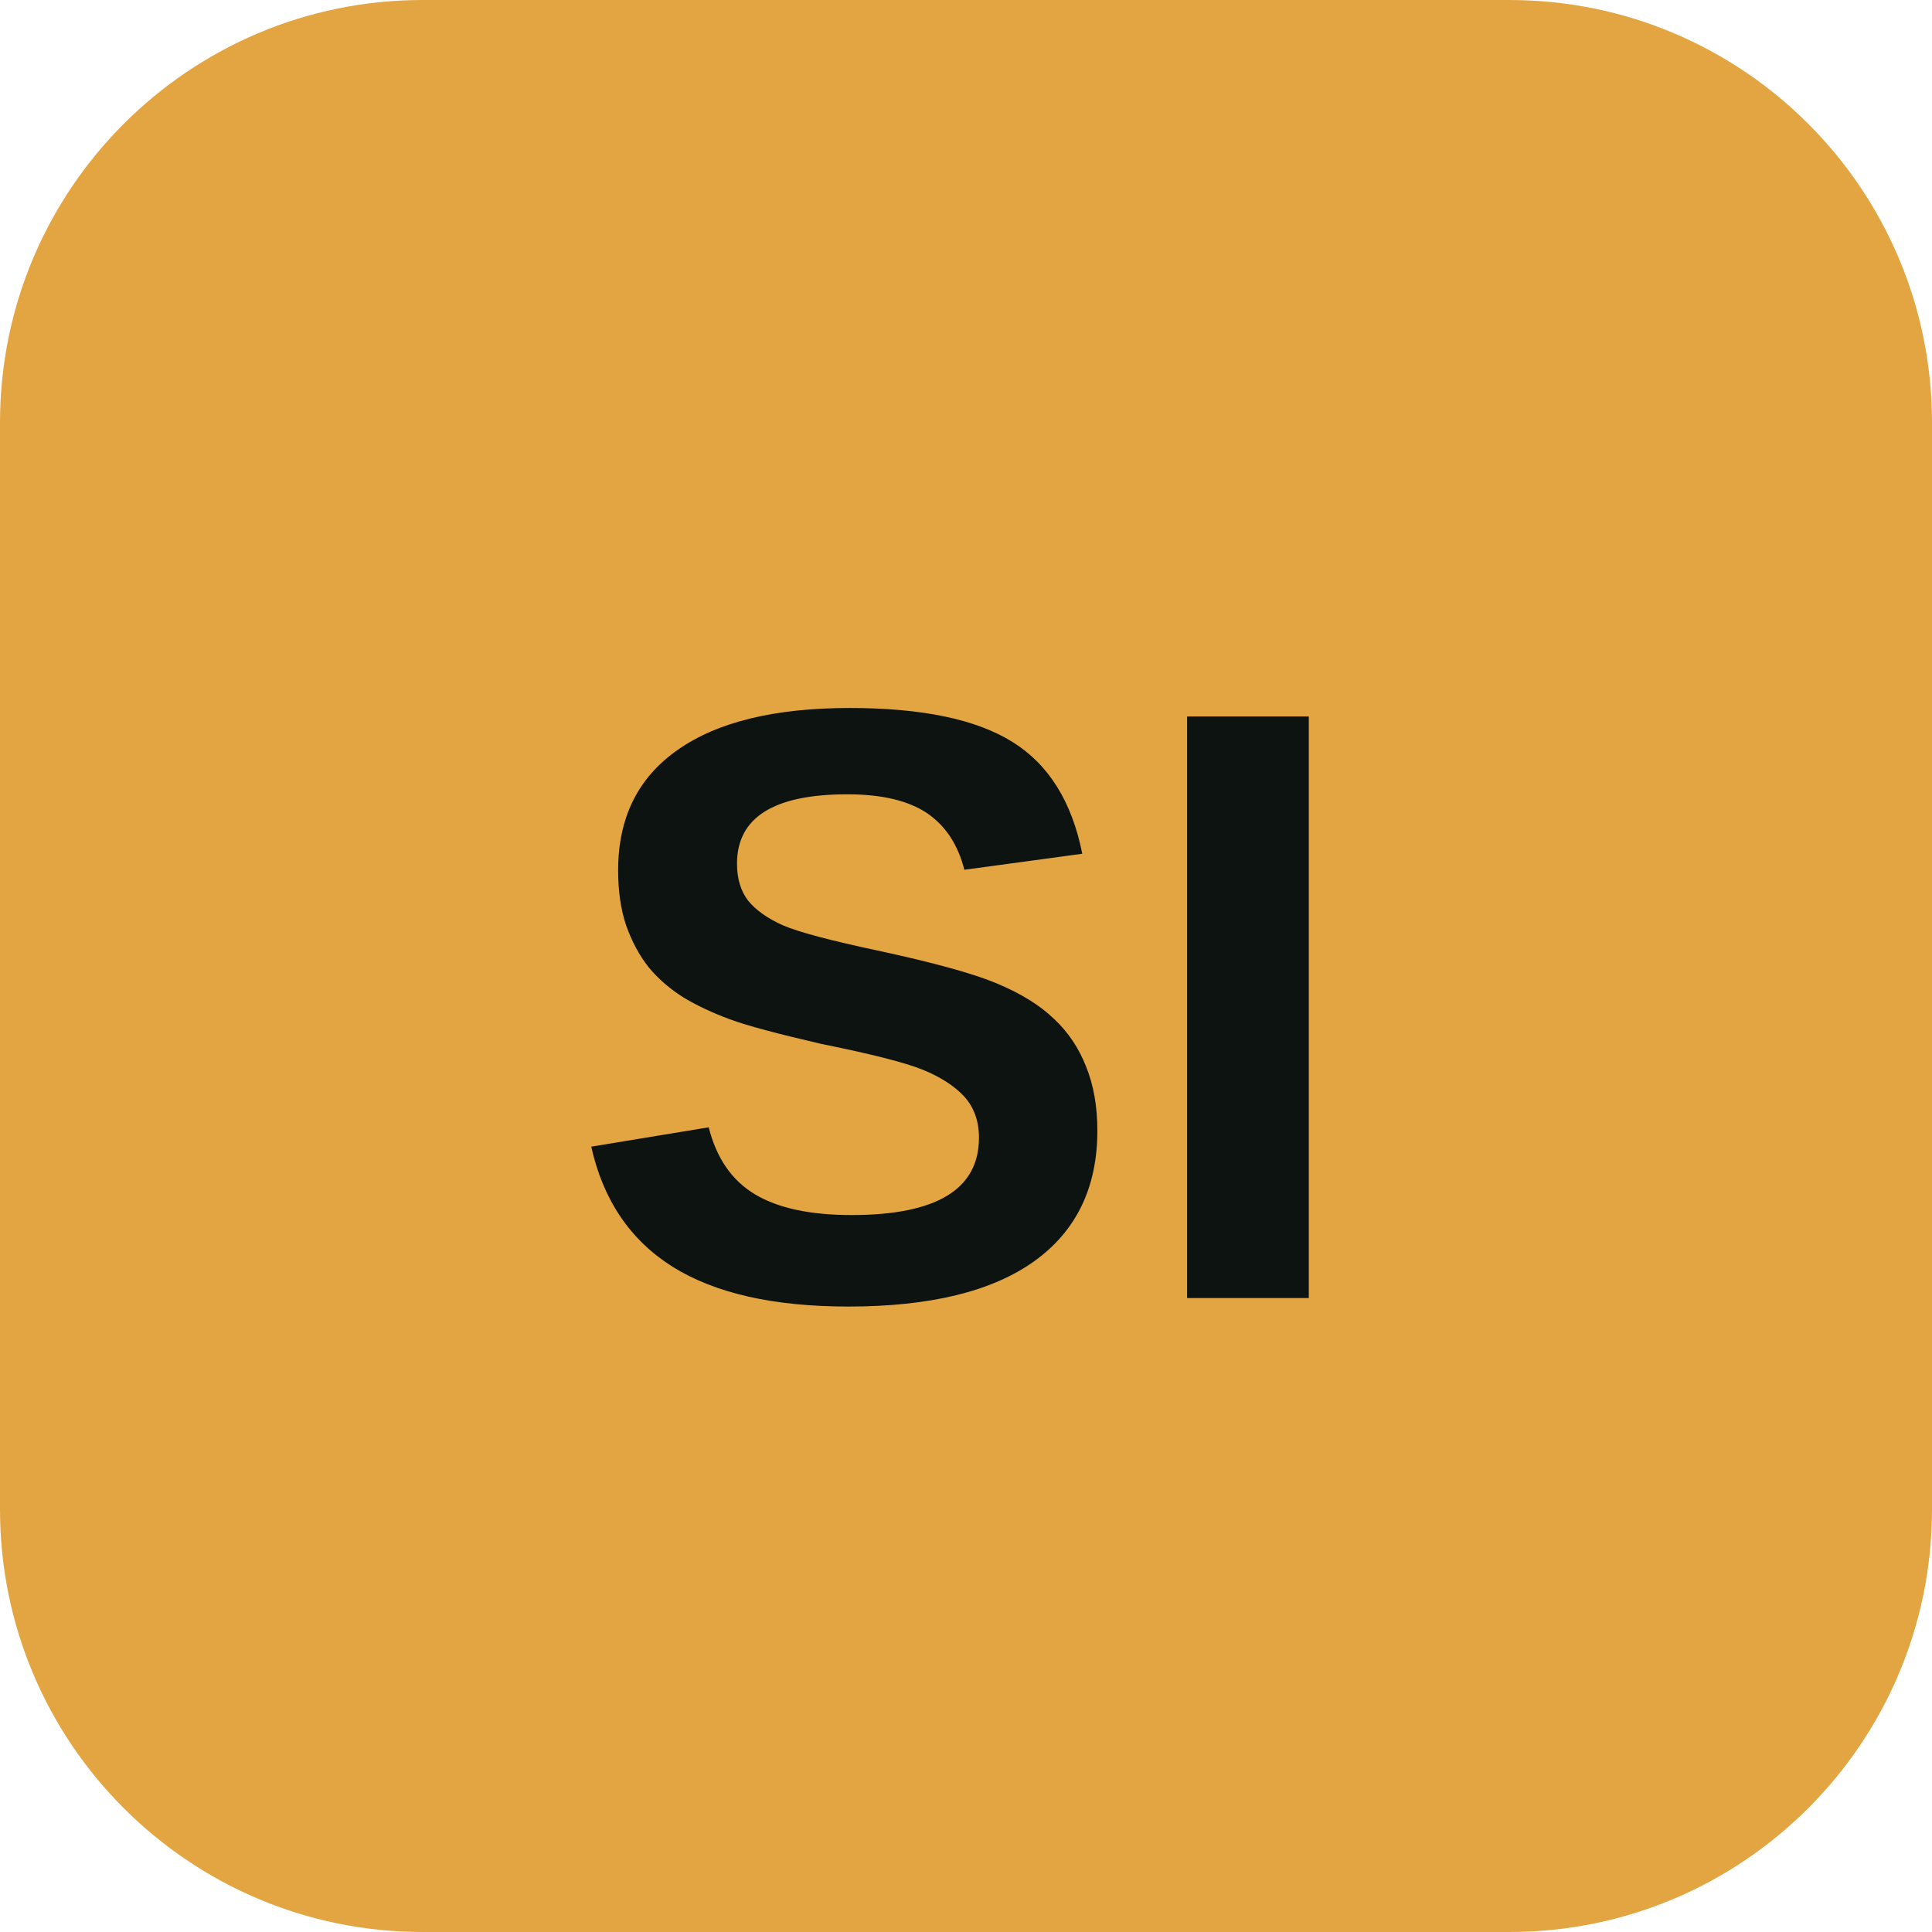
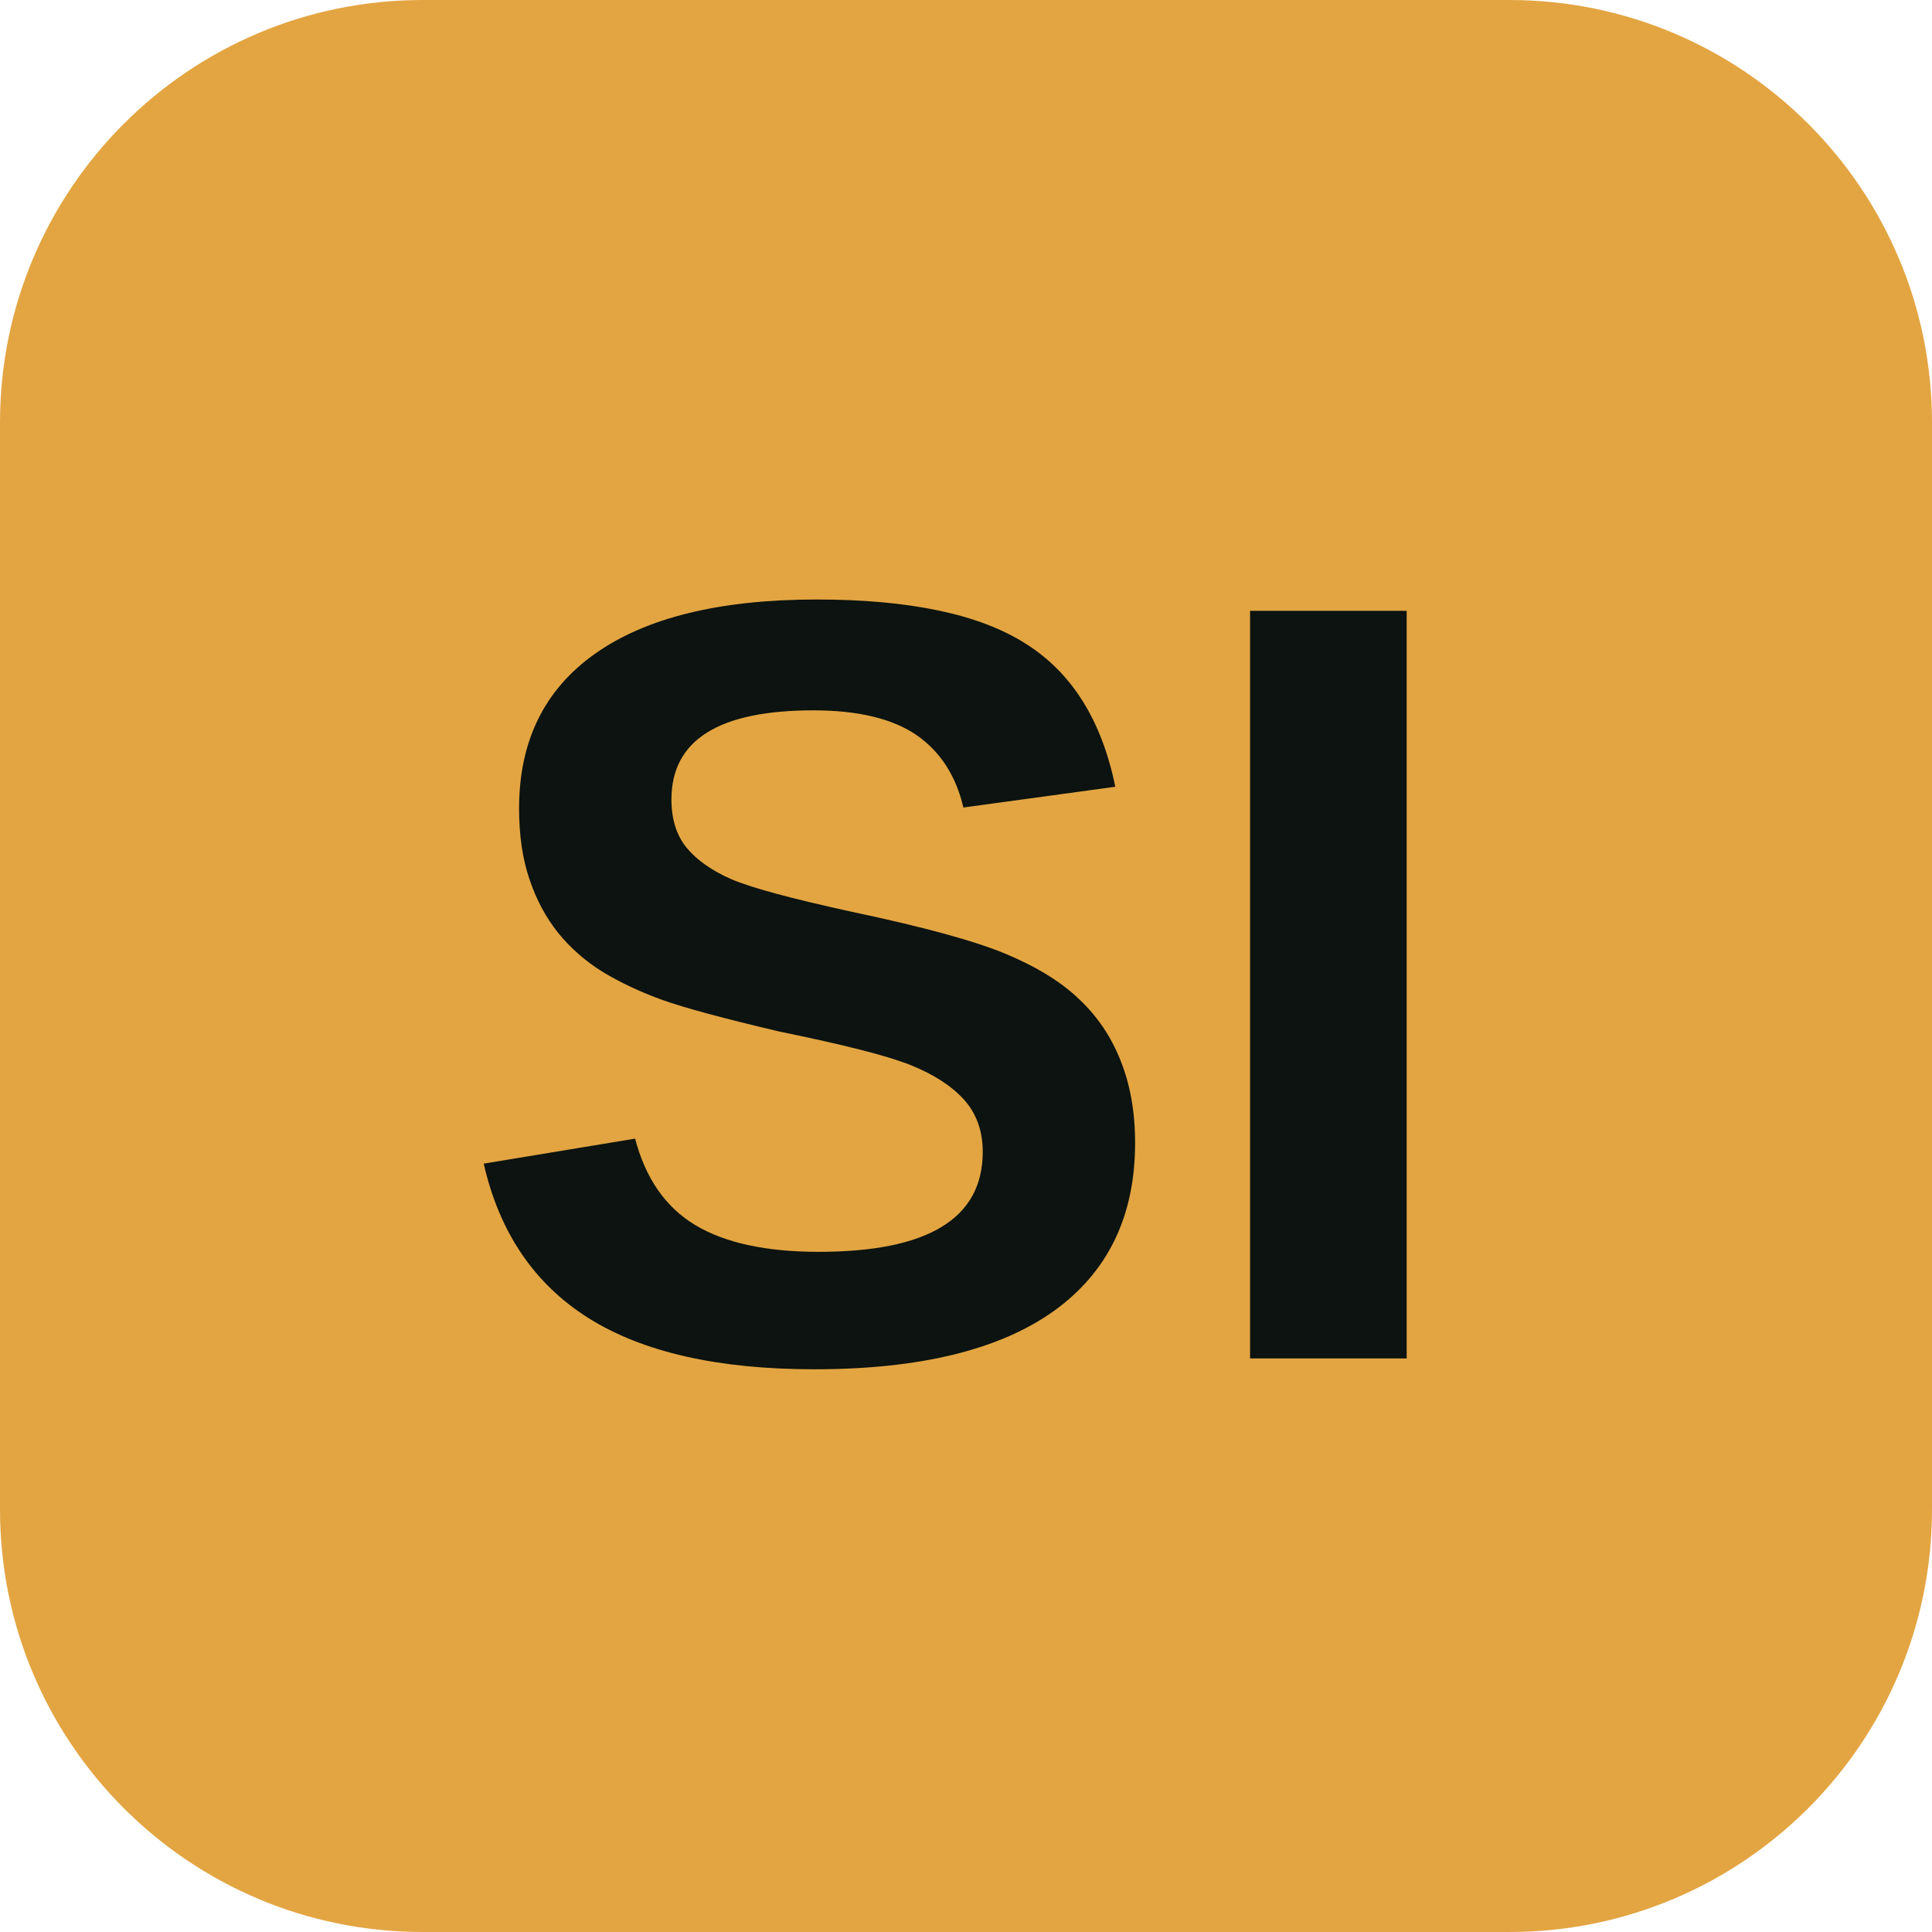
<svg xmlns="http://www.w3.org/2000/svg" viewBox="0 0 64 64">
  <rect width="64" height="64" rx="14" fill="#e3a542" />
-   <text x="32" y="43" font-family="Segoe UI, Arial, sans-serif" font-size="28" font-weight="800" fill="#0c1310" text-anchor="middle">SI</text>
+   <text x="32" y="45" font-family="Segoe UI, Arial, sans-serif" font-size="36" font-weight="900" fill="#0c1310" text-anchor="middle">SI</text>
</svg>
